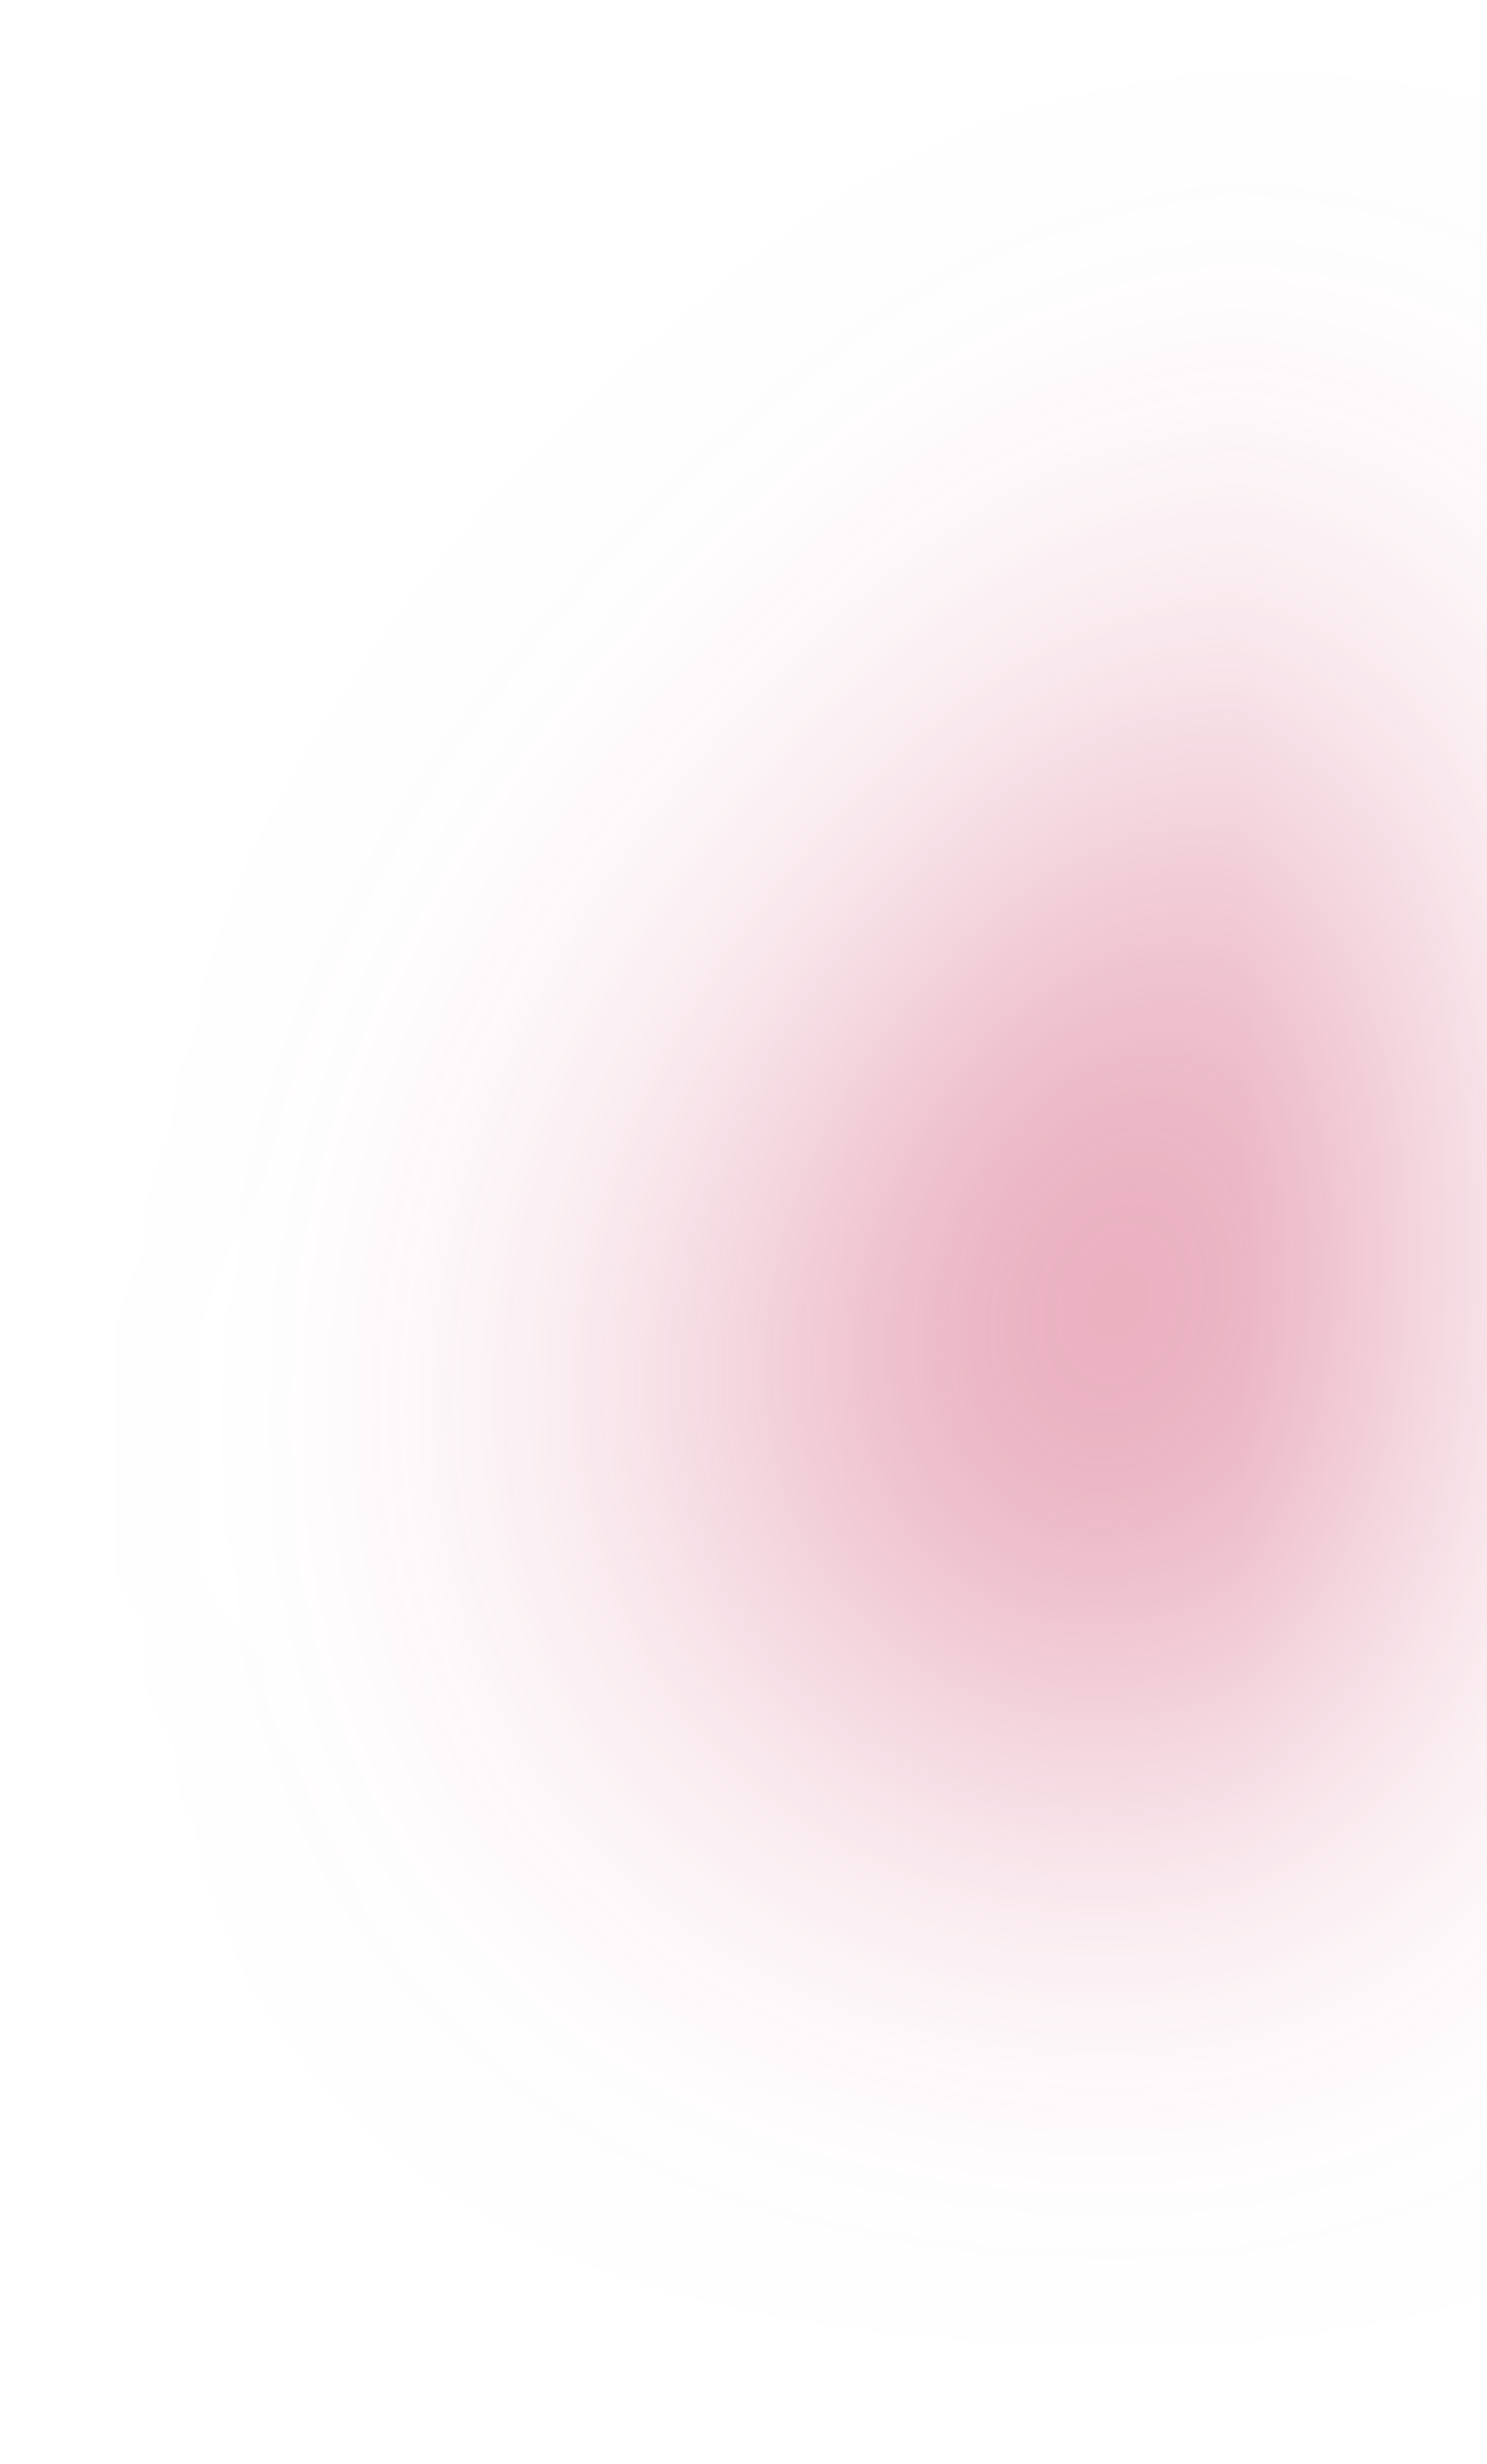
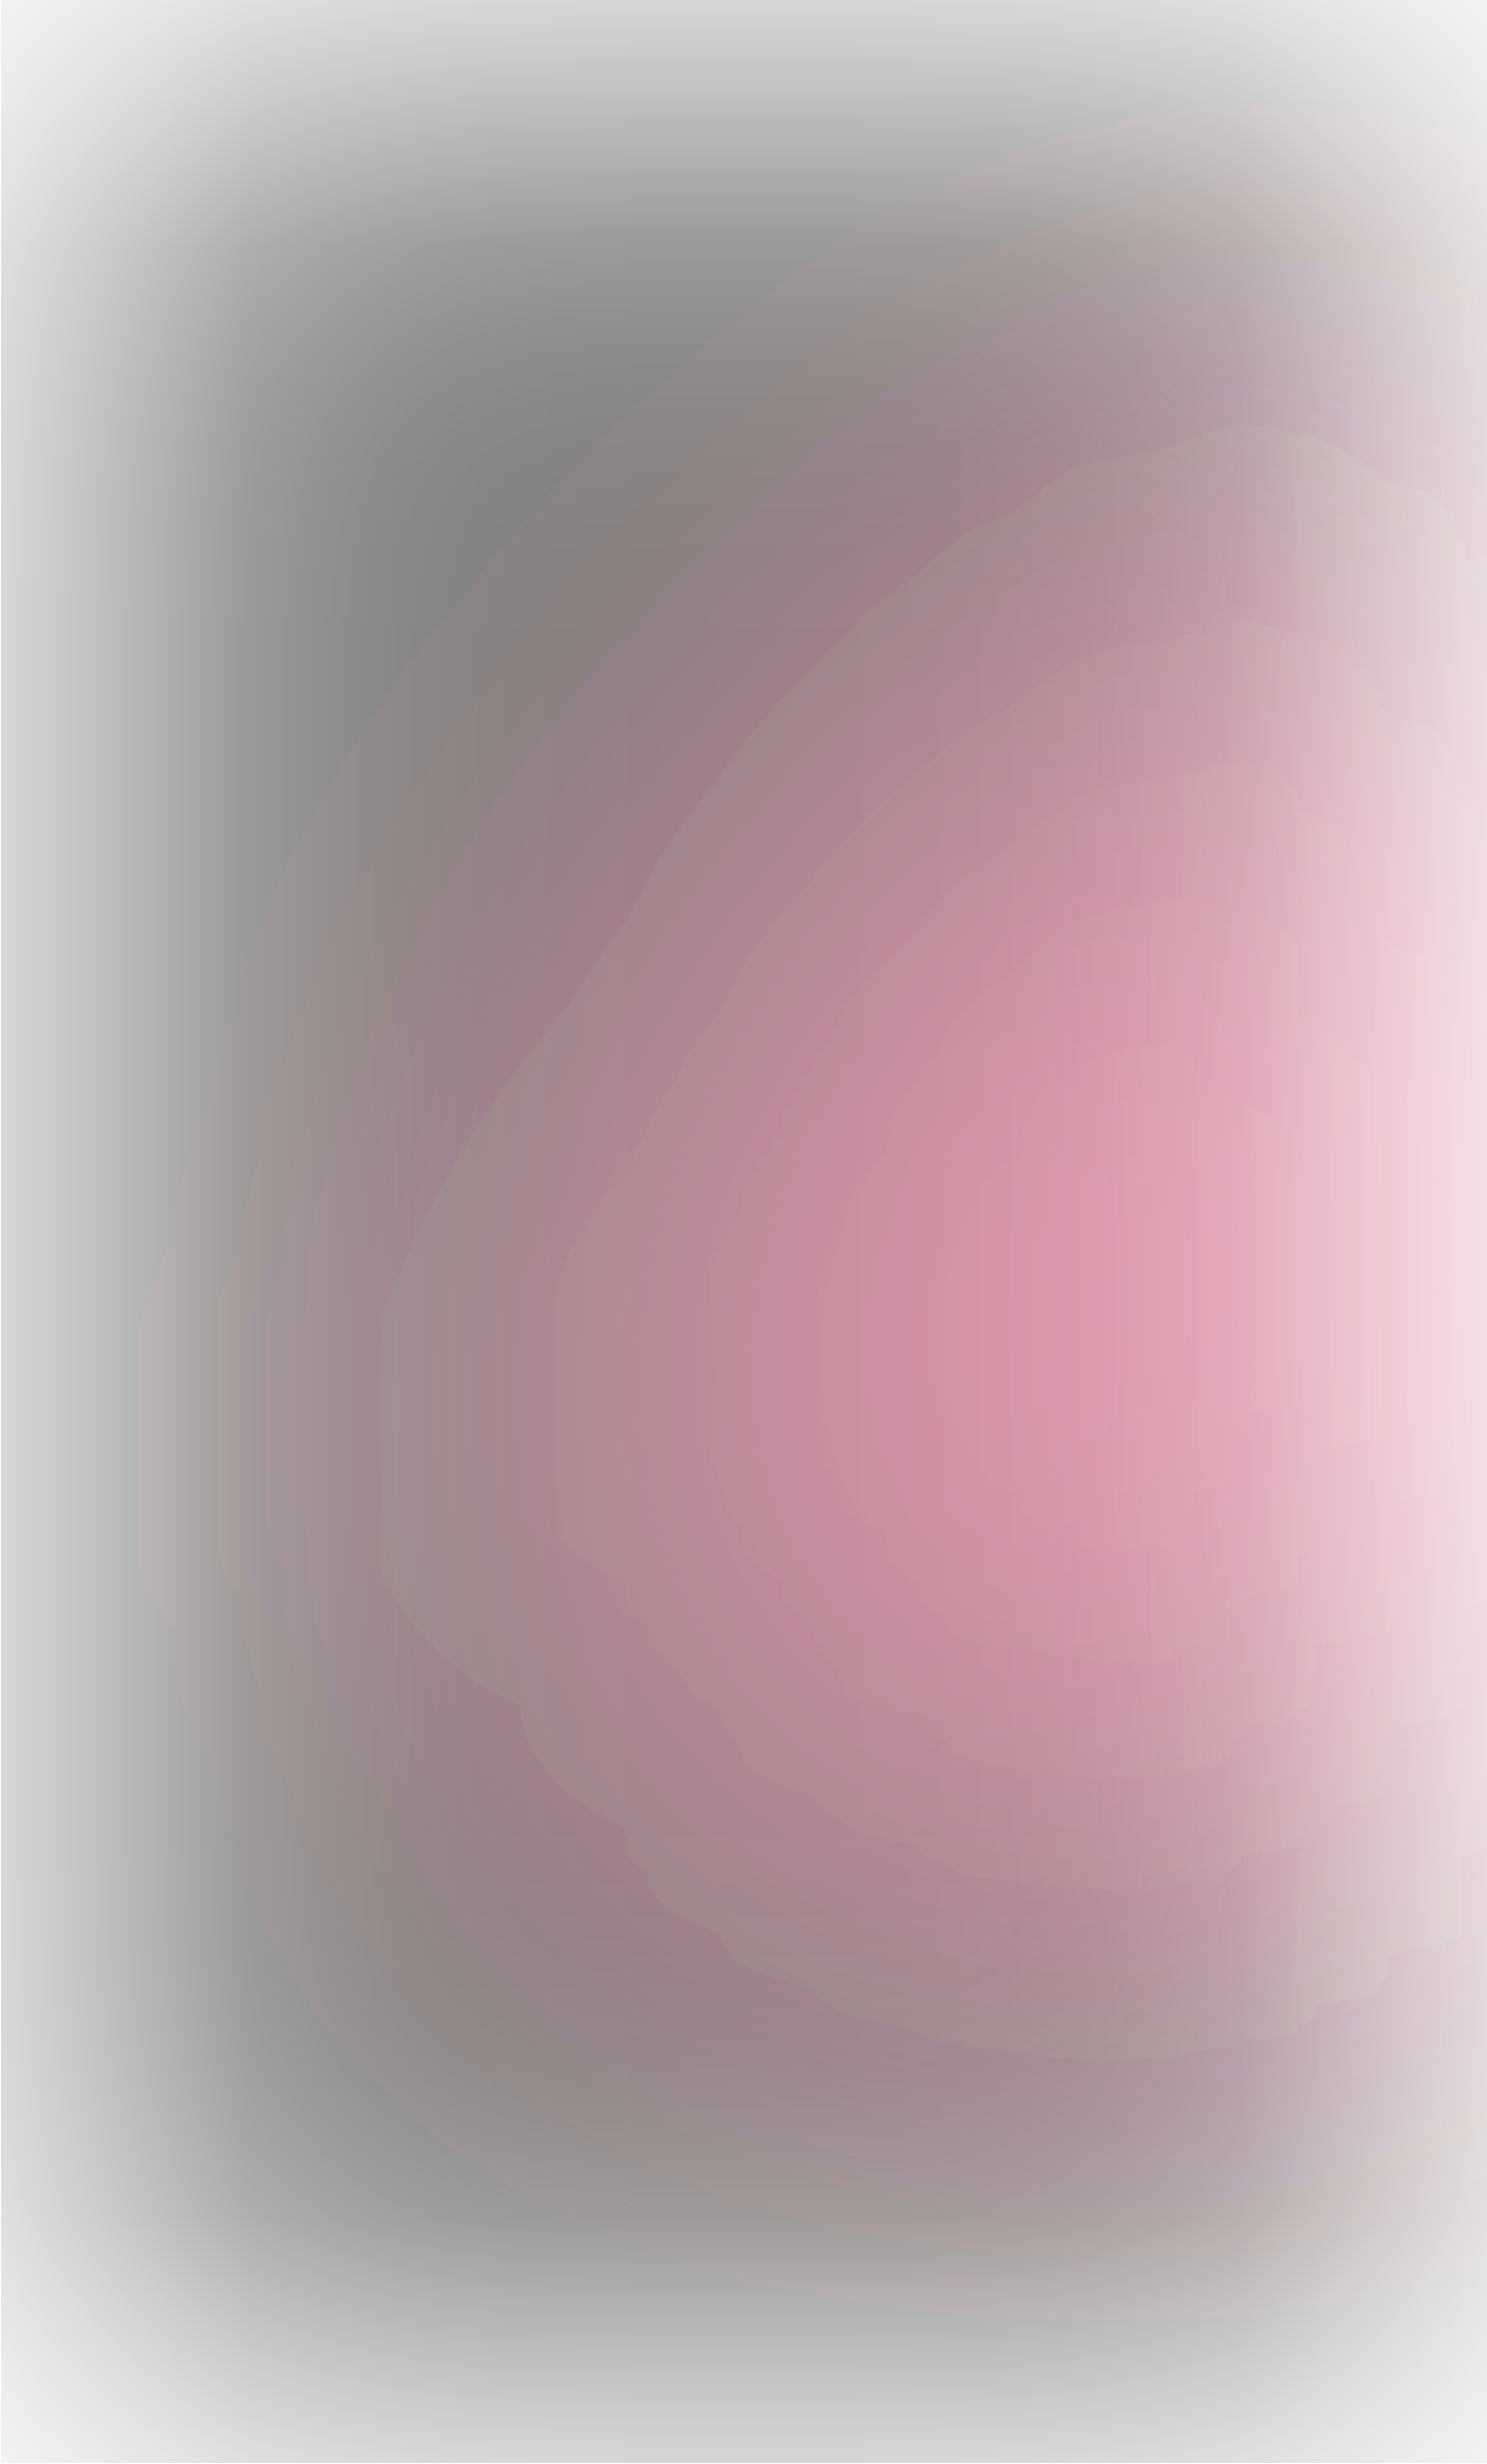
<svg xmlns="http://www.w3.org/2000/svg" width="621" height="1029" viewBox="0 0 621 1029" fill="none">
  <g opacity="0.5" filter="url(#filter0_f_323_1424)">
    <ellipse rx="414.495" ry="203.518" transform="matrix(-0.838466 0.544955 -0.560464 -0.828179 666.607 446.43)" fill="#C72F5A" />
  </g>
  <defs>
-     <filter id="filter0_f_323_1424" x="0.727" y="-135.422" width="1331.76" height="1163.7" filterUnits="userSpaceOnUse" color-interpolation-filters="sRGB">
-       <feFlood flood-opacity="0" result="BackgroundImageFix" />
+     <filter id="filter0_f_323_1424" x="0.727" y="-135.422" width="1331.76" height="1163.7" filterUnits="userSpaceOnUse" colorInterpolationFilters="sRGB">
+       <feFlood floodOpacity="0" result="BackgroundImageFix" />
      <feBlend mode="normal" in="SourceGraphic" in2="BackgroundImageFix" result="shape" />
      <feGaussianBlur stdDeviation="150" result="effect1_foregroundBlur_323_1424" />
    </filter>
  </defs>
</svg>
